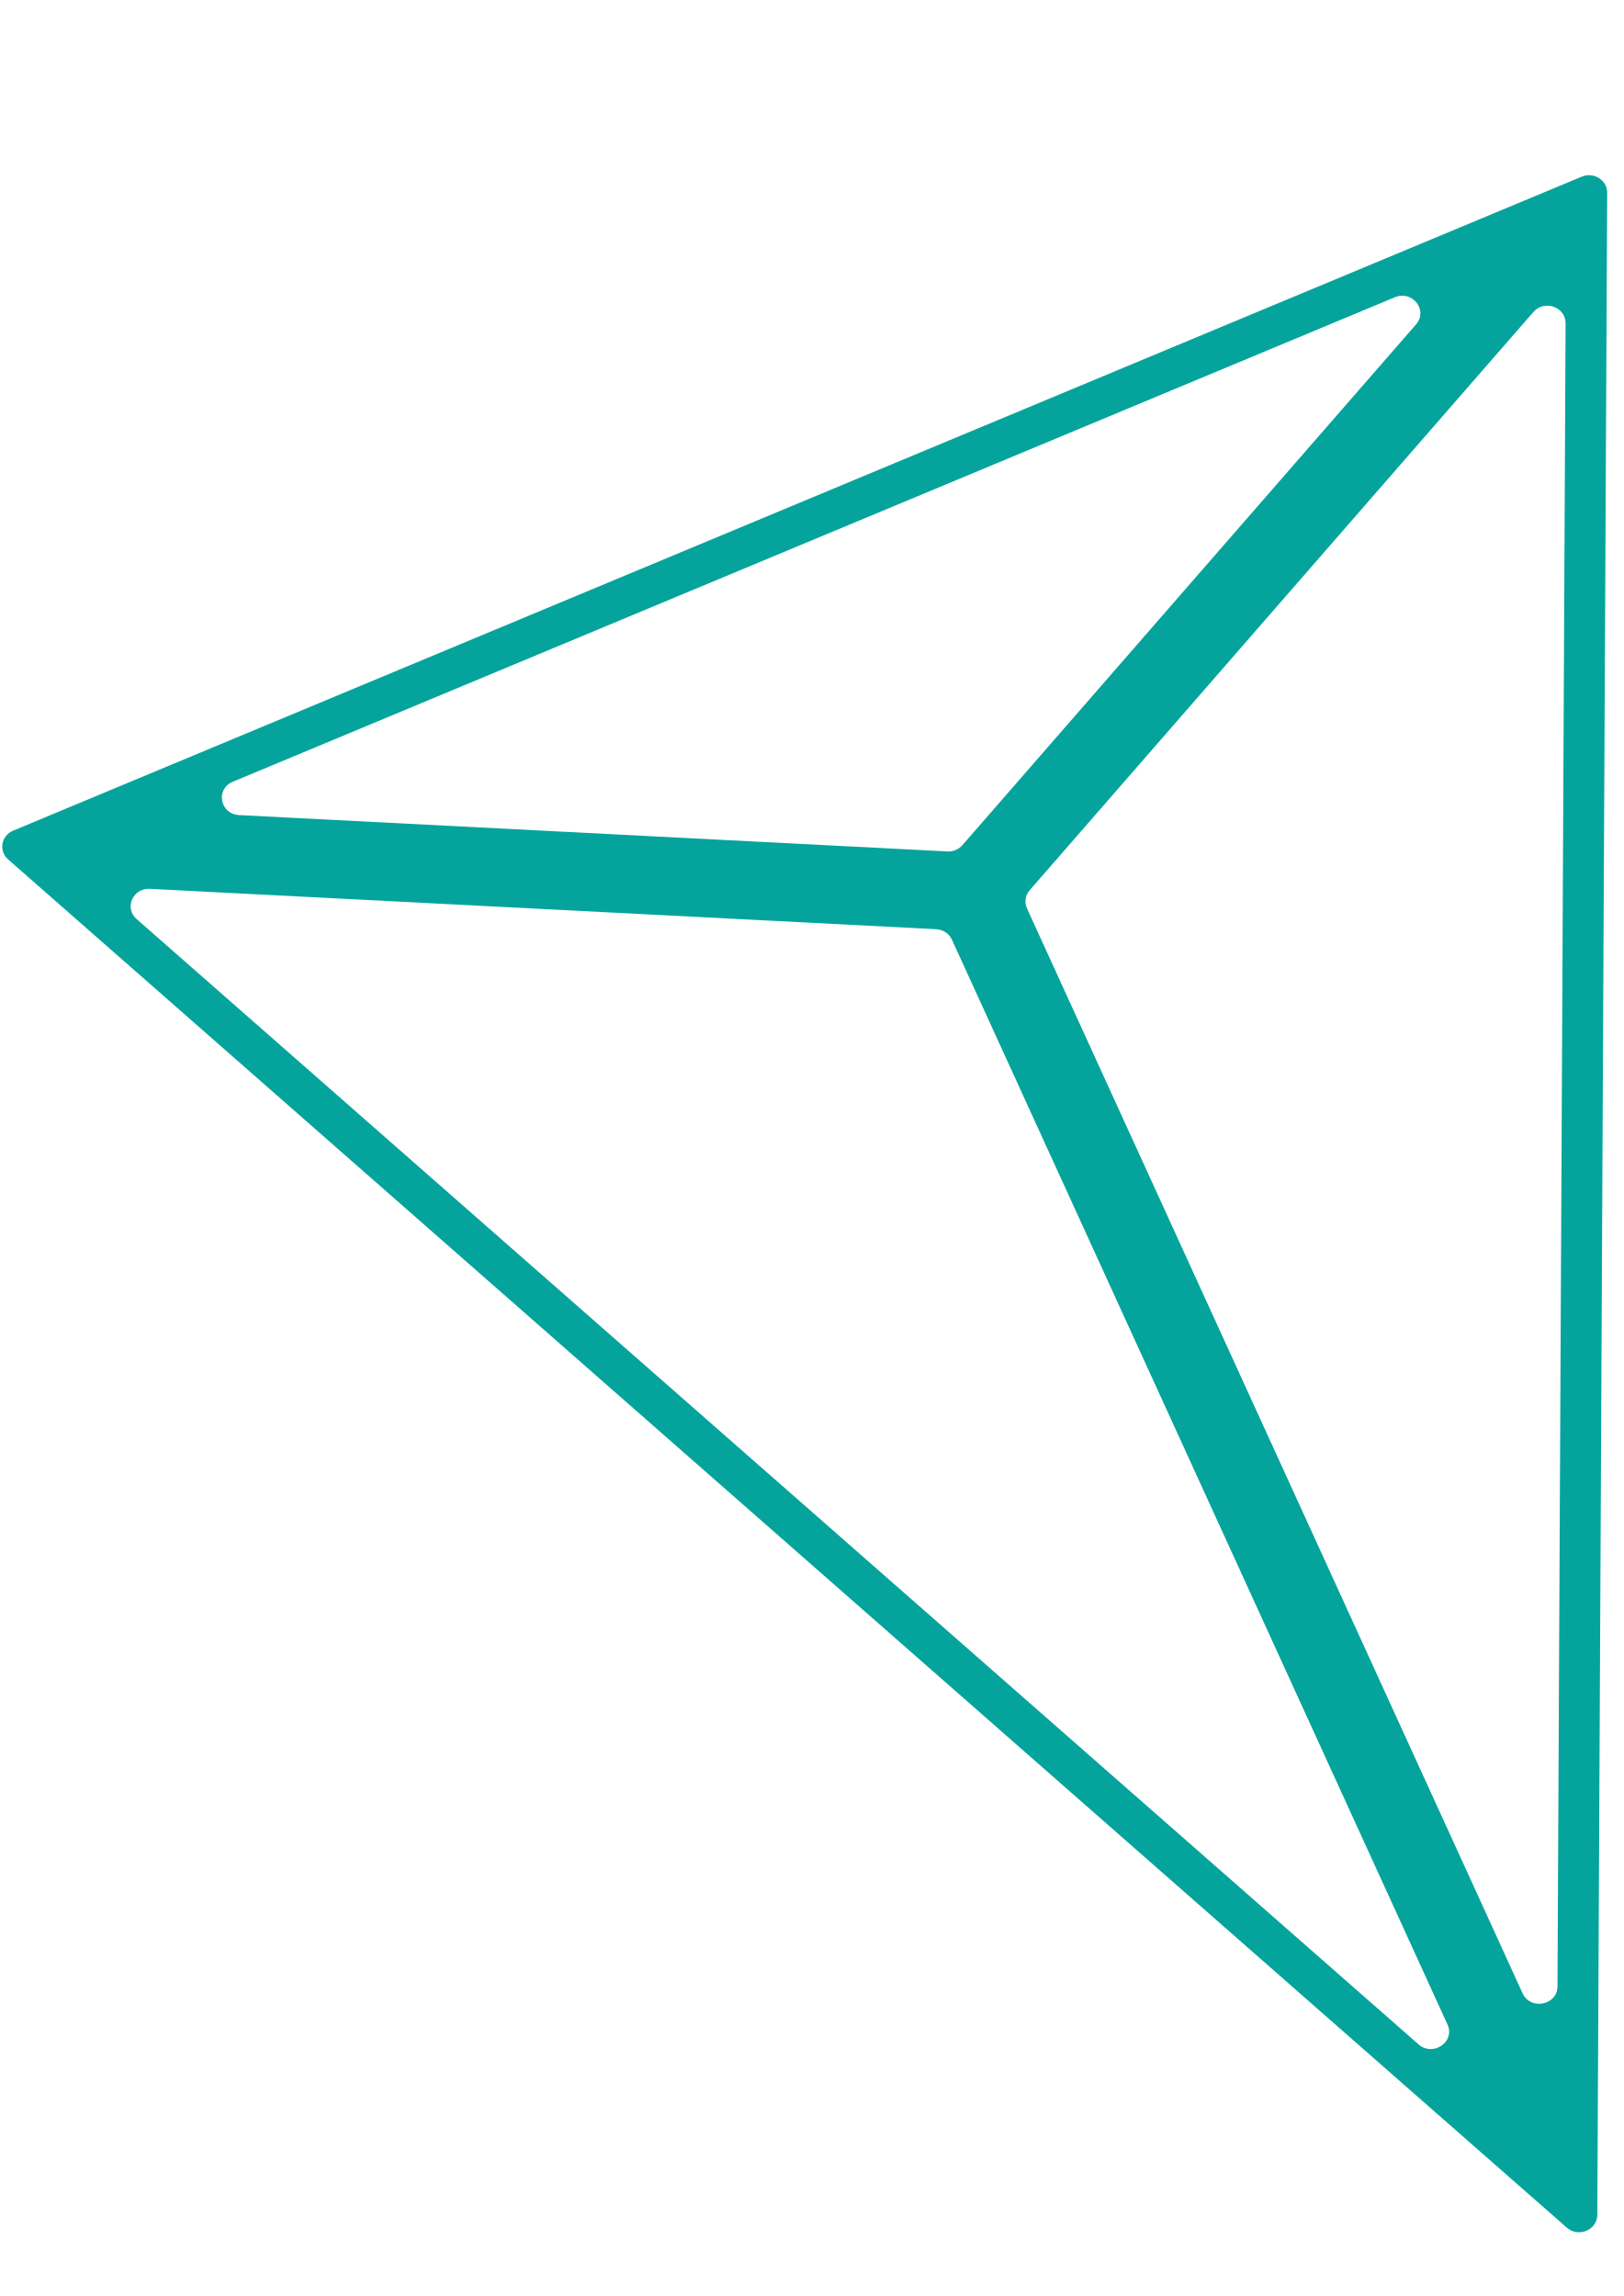
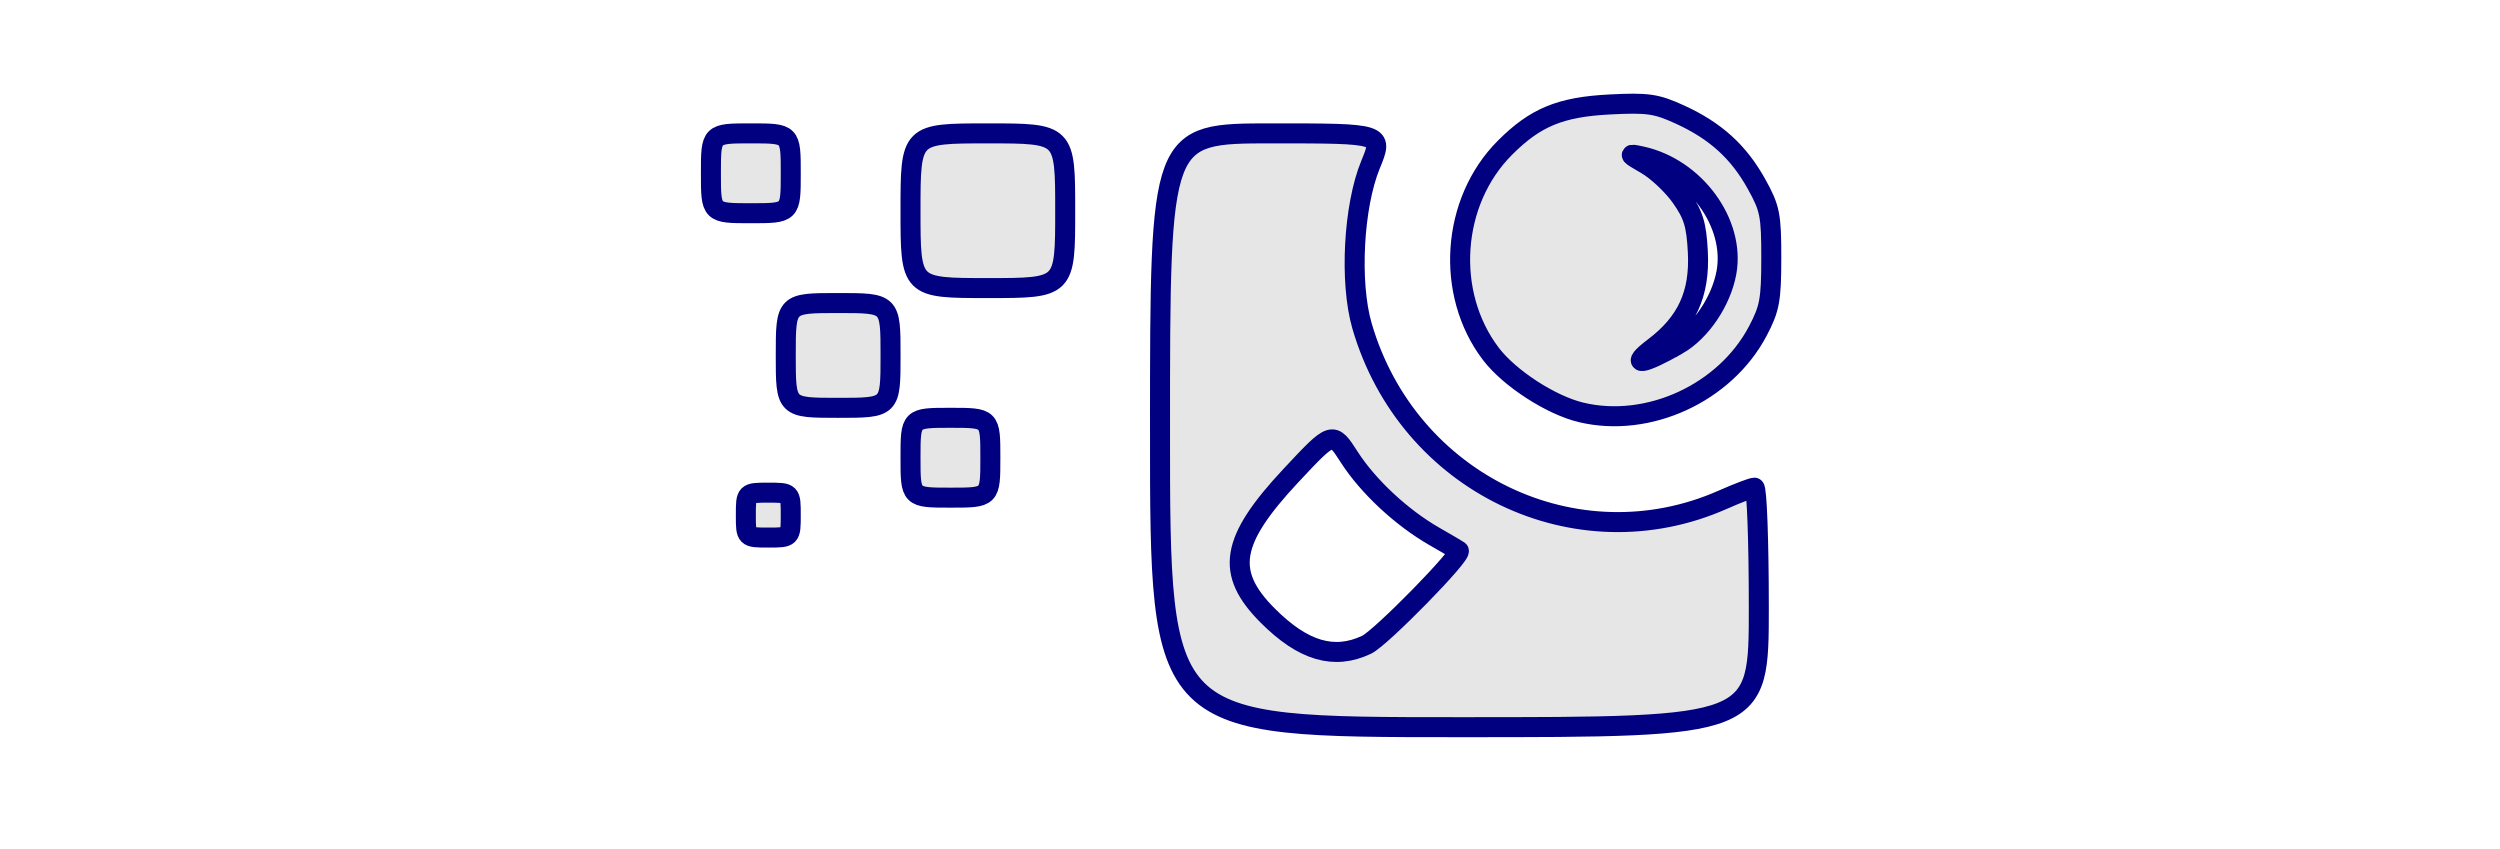
- <svg xmlns="http://www.w3.org/2000/svg" width="210mm" height="297mm" viewBox="0 0 210 297" version="1.1" id="svg99189">
-   <defs id="defs99186" />
-   <g id="layer1">
-     <g id="g1107" transform="matrix(0.1856725,0,0,-0.1856725,15.76659,18.03412)" style="fill:#000000;fill-opacity:1;stroke:#000000;stroke-opacity:1">
-       <path d="M 901.486,-128.84 585.437,-491.709 c -2.561,-2.942 -6.421,-4.562 -10.426,-4.343 l -493.373,25.325 c -13.348,0.689 -16.655,18.097 -4.389,23.222 l 809.421,337.532 c 12.254,5.113 23.377,-9.043 14.815,-18.867 m 74.196,-1162.743 -345.257,755.888 c -1.9,4.205 -1.19,9.077 1.888,12.594 l 350.885,402.867 c 7.612,8.744 22.487,3.562 22.427,-7.814 l -5.64,-1158.732 c -0.048,-13.122 -18.832,-16.811 -24.303,-4.803 m -72.488,-35.574 -892.972,784.006 c -8.778,7.699 -2.634,21.648 9.247,21.039 l 547.739,-28.129 c 4.81,-0.241 9.031,-3.056 10.943,-7.262 l 345.245,-755.877 c 5.484,-12.019 -10.113,-22.648 -20.202,-13.777 m 124.534,-118.811 6.867,1408.845 c 0.048,8.767 -9.356,14.673 -17.749,11.169 L -75.748,-481.574 c -8.394,-3.505 -10.246,-14.11 -3.511,-20.039 L 1006.454,-1454.828 c 8.117,-7.136 21.225,-1.666 21.273,8.859" style="fill:#04a49c;fill-opacity:1;fill-rule:nonzero;stroke:none;stroke-width:11.755;stroke-opacity:1" id="path1109" />
-     </g>
+ <svg xmlns="http://www.w3.org/2000/svg" version="1.1" id="svg48" width="316.421" height="107.368" viewBox="0 0 316.421 107.368">
+   <defs id="defs52" />
+   <g id="g54">
+     <path style="fill:#e6e6e6;stroke-width:2.532;stroke:#000080;stroke-dasharray:none" d="m 146.821,54.46 c 0,-37.579 0,-37.579 14.137,-37.579 14.137,0 14.137,0 12.511,3.947 -2.168,5.264 -2.679,14.924 -1.08,20.425 5.788,19.91 27.13,30.192 45.66,21.997 1.9,-0.84 3.704,-1.528 4.008,-1.528 0.304,0 0.553,6.821 0.553,15.158 0,15.158 0,15.158 -37.895,15.158 -37.895,0 -37.895,0 -37.895,-37.579 z m 26.152,27.143 c 1.818,-0.863 12.221,-11.488 11.657,-11.906 -0.127,-0.094 -1.509,-0.903 -3.072,-1.798 -4.169,-2.387 -8.41,-6.34 -10.8,-10.064 -2.102,-3.276 -2.102,-3.276 -7.352,2.34 -7.711,8.249 -8.384,12.308 -2.943,17.749 4.481,4.481 8.394,5.632 12.511,3.678 z M 94.4,65.197 c 0,-2.842 0,-2.842 2.842,-2.842 2.842,0 2.842,0 2.842,2.842 0,2.842 0,2.842 -2.842,2.842 -2.842,0 -2.842,0 -2.842,-2.842 z m 20.842,-7.263 c 0,-5.053 0,-5.053 5.053,-5.053 5.053,0 5.053,0 5.053,5.053 0,5.053 0,5.053 -5.053,5.053 -5.053,0 -5.053,0 -5.053,-5.053 z m 84.891,-5.735 c -3.829,-0.912 -9.086,-4.319 -11.438,-7.412 -5.818,-7.651 -5.021,-19.284 1.789,-26.094 3.85,-3.85 7.017,-5.156 13.277,-5.473 4.818,-0.244 5.868,-0.092 8.871,1.282 4.509,2.064 7.432,4.72 9.698,8.809 1.695,3.059 1.861,3.895 1.858,9.359 -0.003,5.293 -0.204,6.381 -1.707,9.236 -4.128,7.839 -13.849,12.317 -22.347,10.293 z m 12.198,-8.558 c 2.933,-1.683 5.516,-5.504 6.181,-9.146 1.14,-6.24 -3.961,-13.223 -10.744,-14.708 -1.759,-0.385 -1.715,-0.311 0.605,1.029 1.375,0.794 3.356,2.662 4.402,4.15 1.565,2.226 1.94,3.458 2.119,6.942 0.271,5.299 -1.389,8.906 -5.547,12.052 -3.25,2.459 -1.541,2.276 2.983,-0.32 z M 99.452,44.987 c 0,-6.632 0,-6.632 6.632,-6.632 6.632,0 6.632,0 6.632,6.632 0,6.632 0,6.632 -6.632,6.632 -6.632,0 -6.632,0 -6.632,-6.632 z M 115.242,26.671 c 0,-9.789 0,-9.789 9.789,-9.789 9.789,0 9.789,0 9.789,9.789 0,9.789 0,9.789 -9.789,9.789 -9.789,0 -9.789,0 -9.789,-9.789 z M 89.979,21.934 c 0,-5.053 0,-5.053 5.053,-5.053 5.053,0 5.053,0 5.053,5.053 0,5.053 0,5.053 -5.053,5.053 -5.053,0 -5.053,0 -5.053,-5.053 z" id="path216" />
  </g>
</svg>
